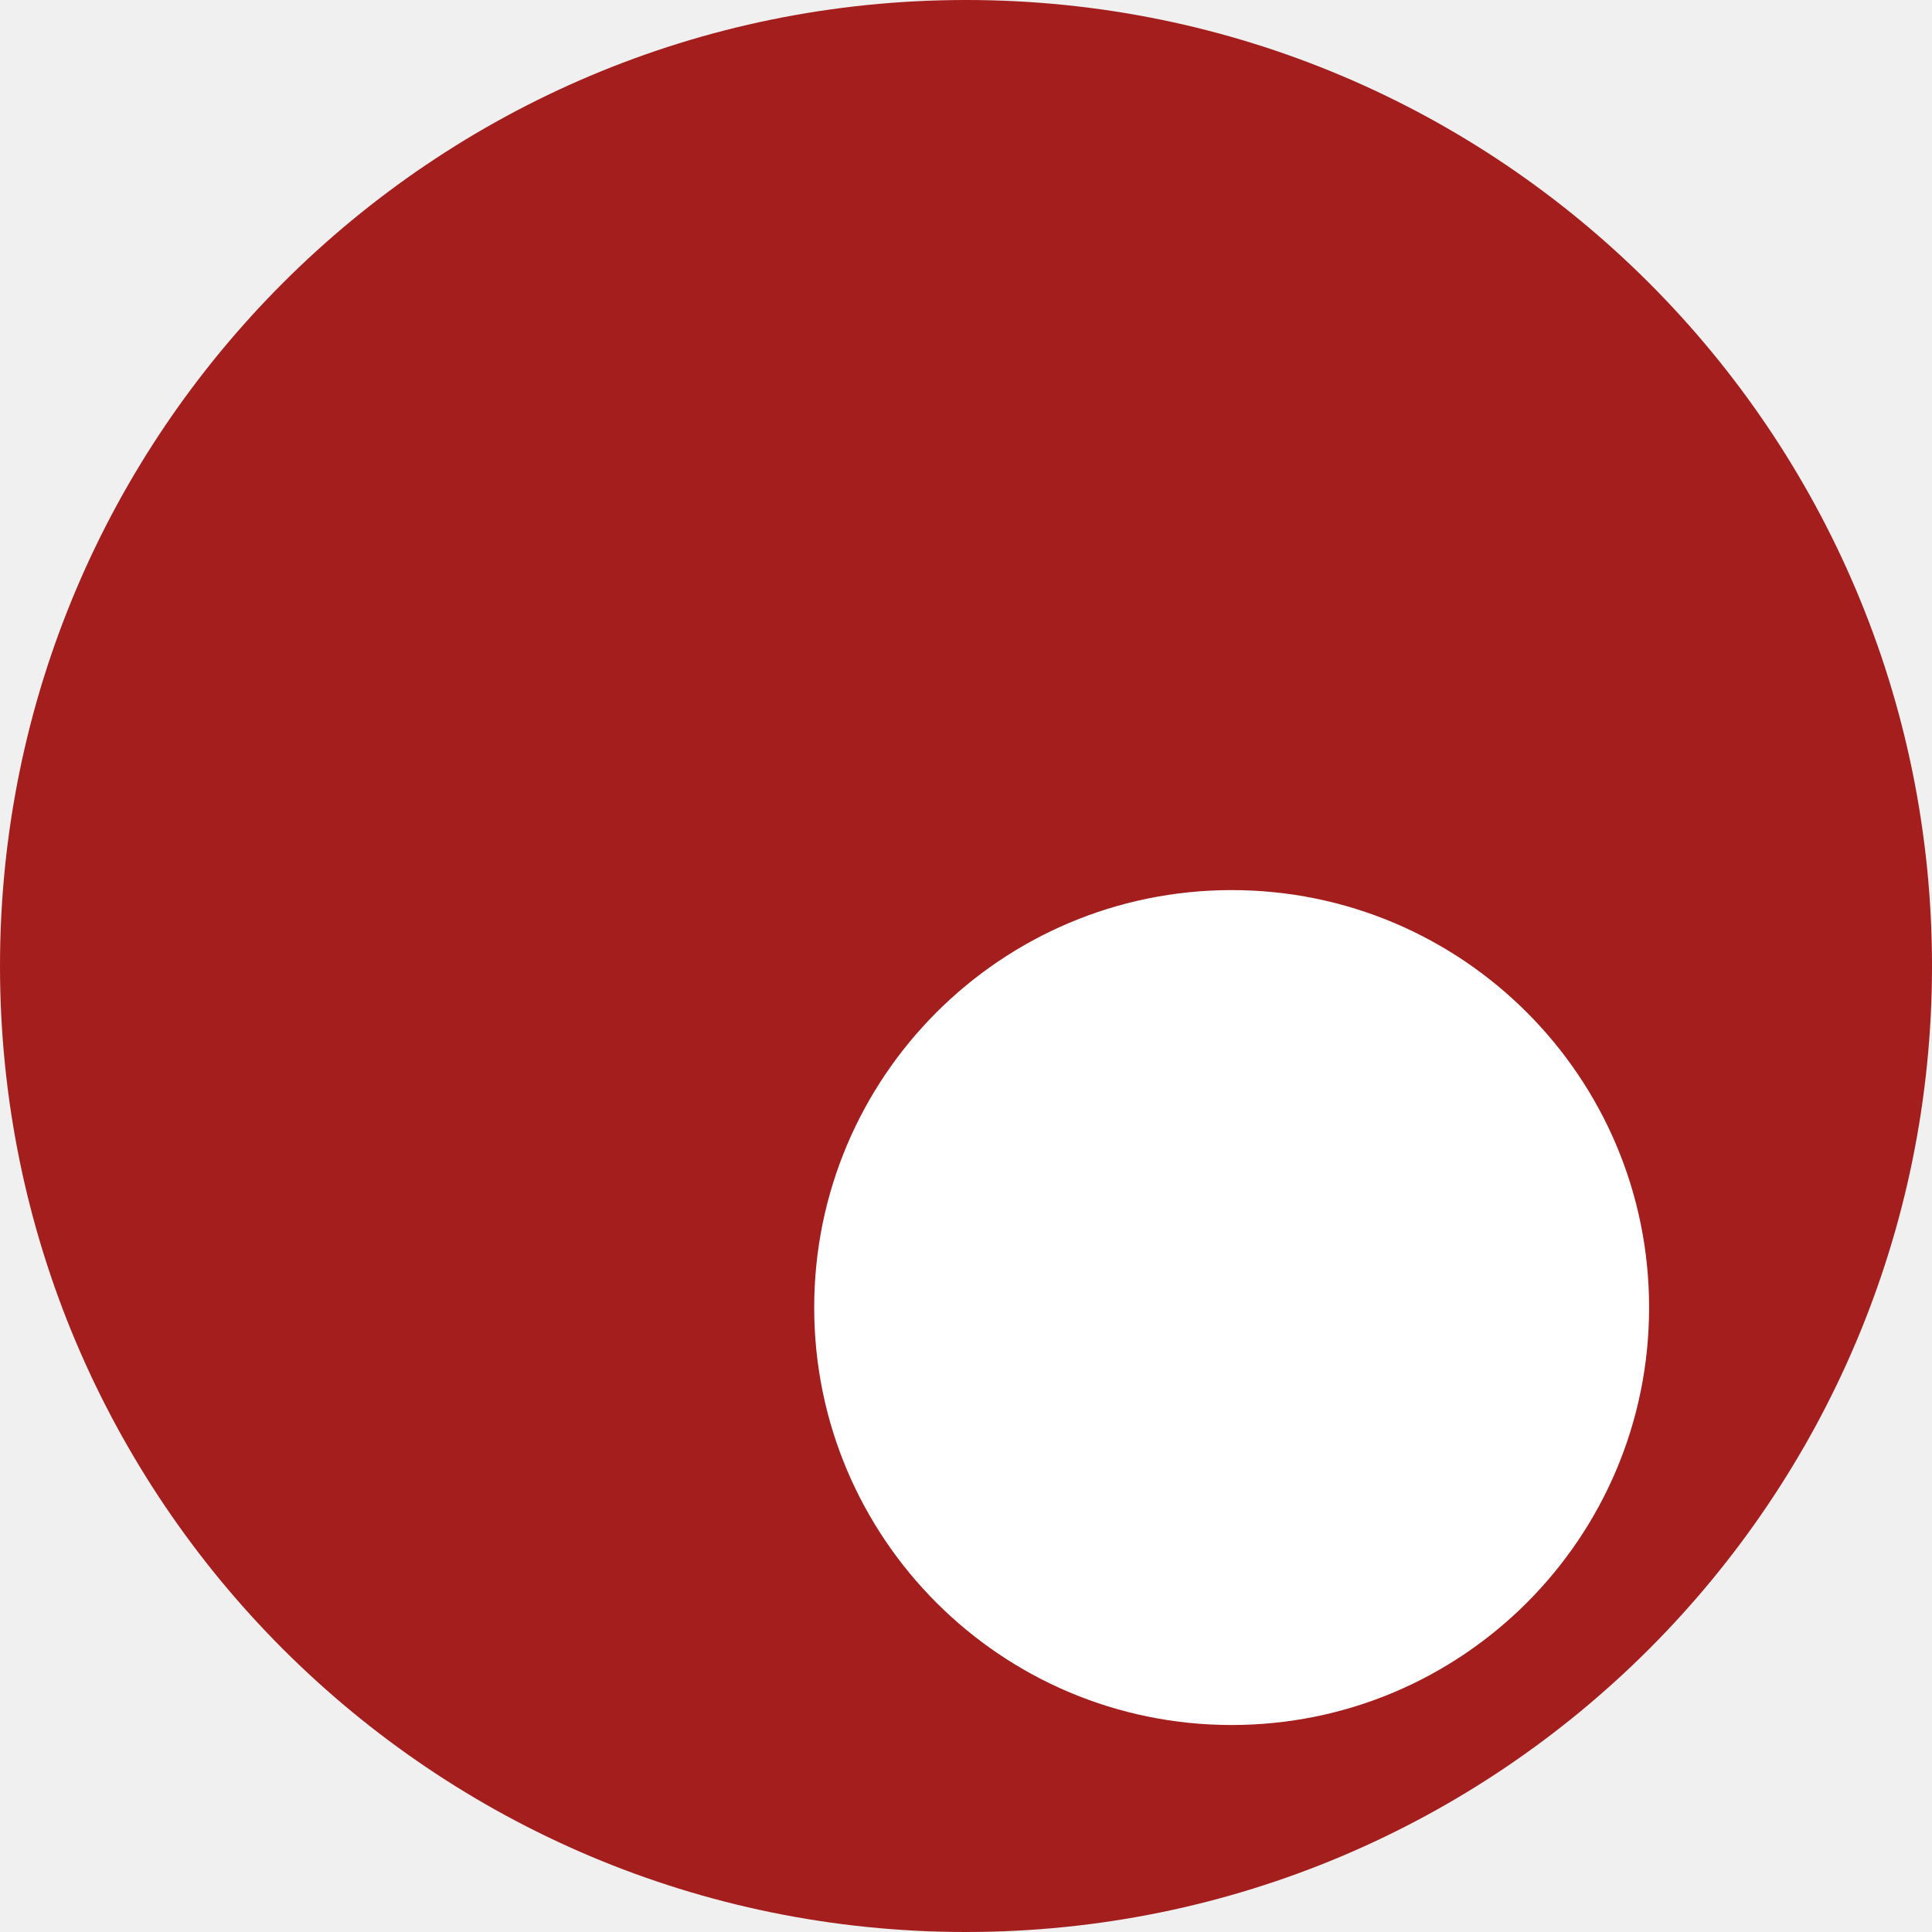
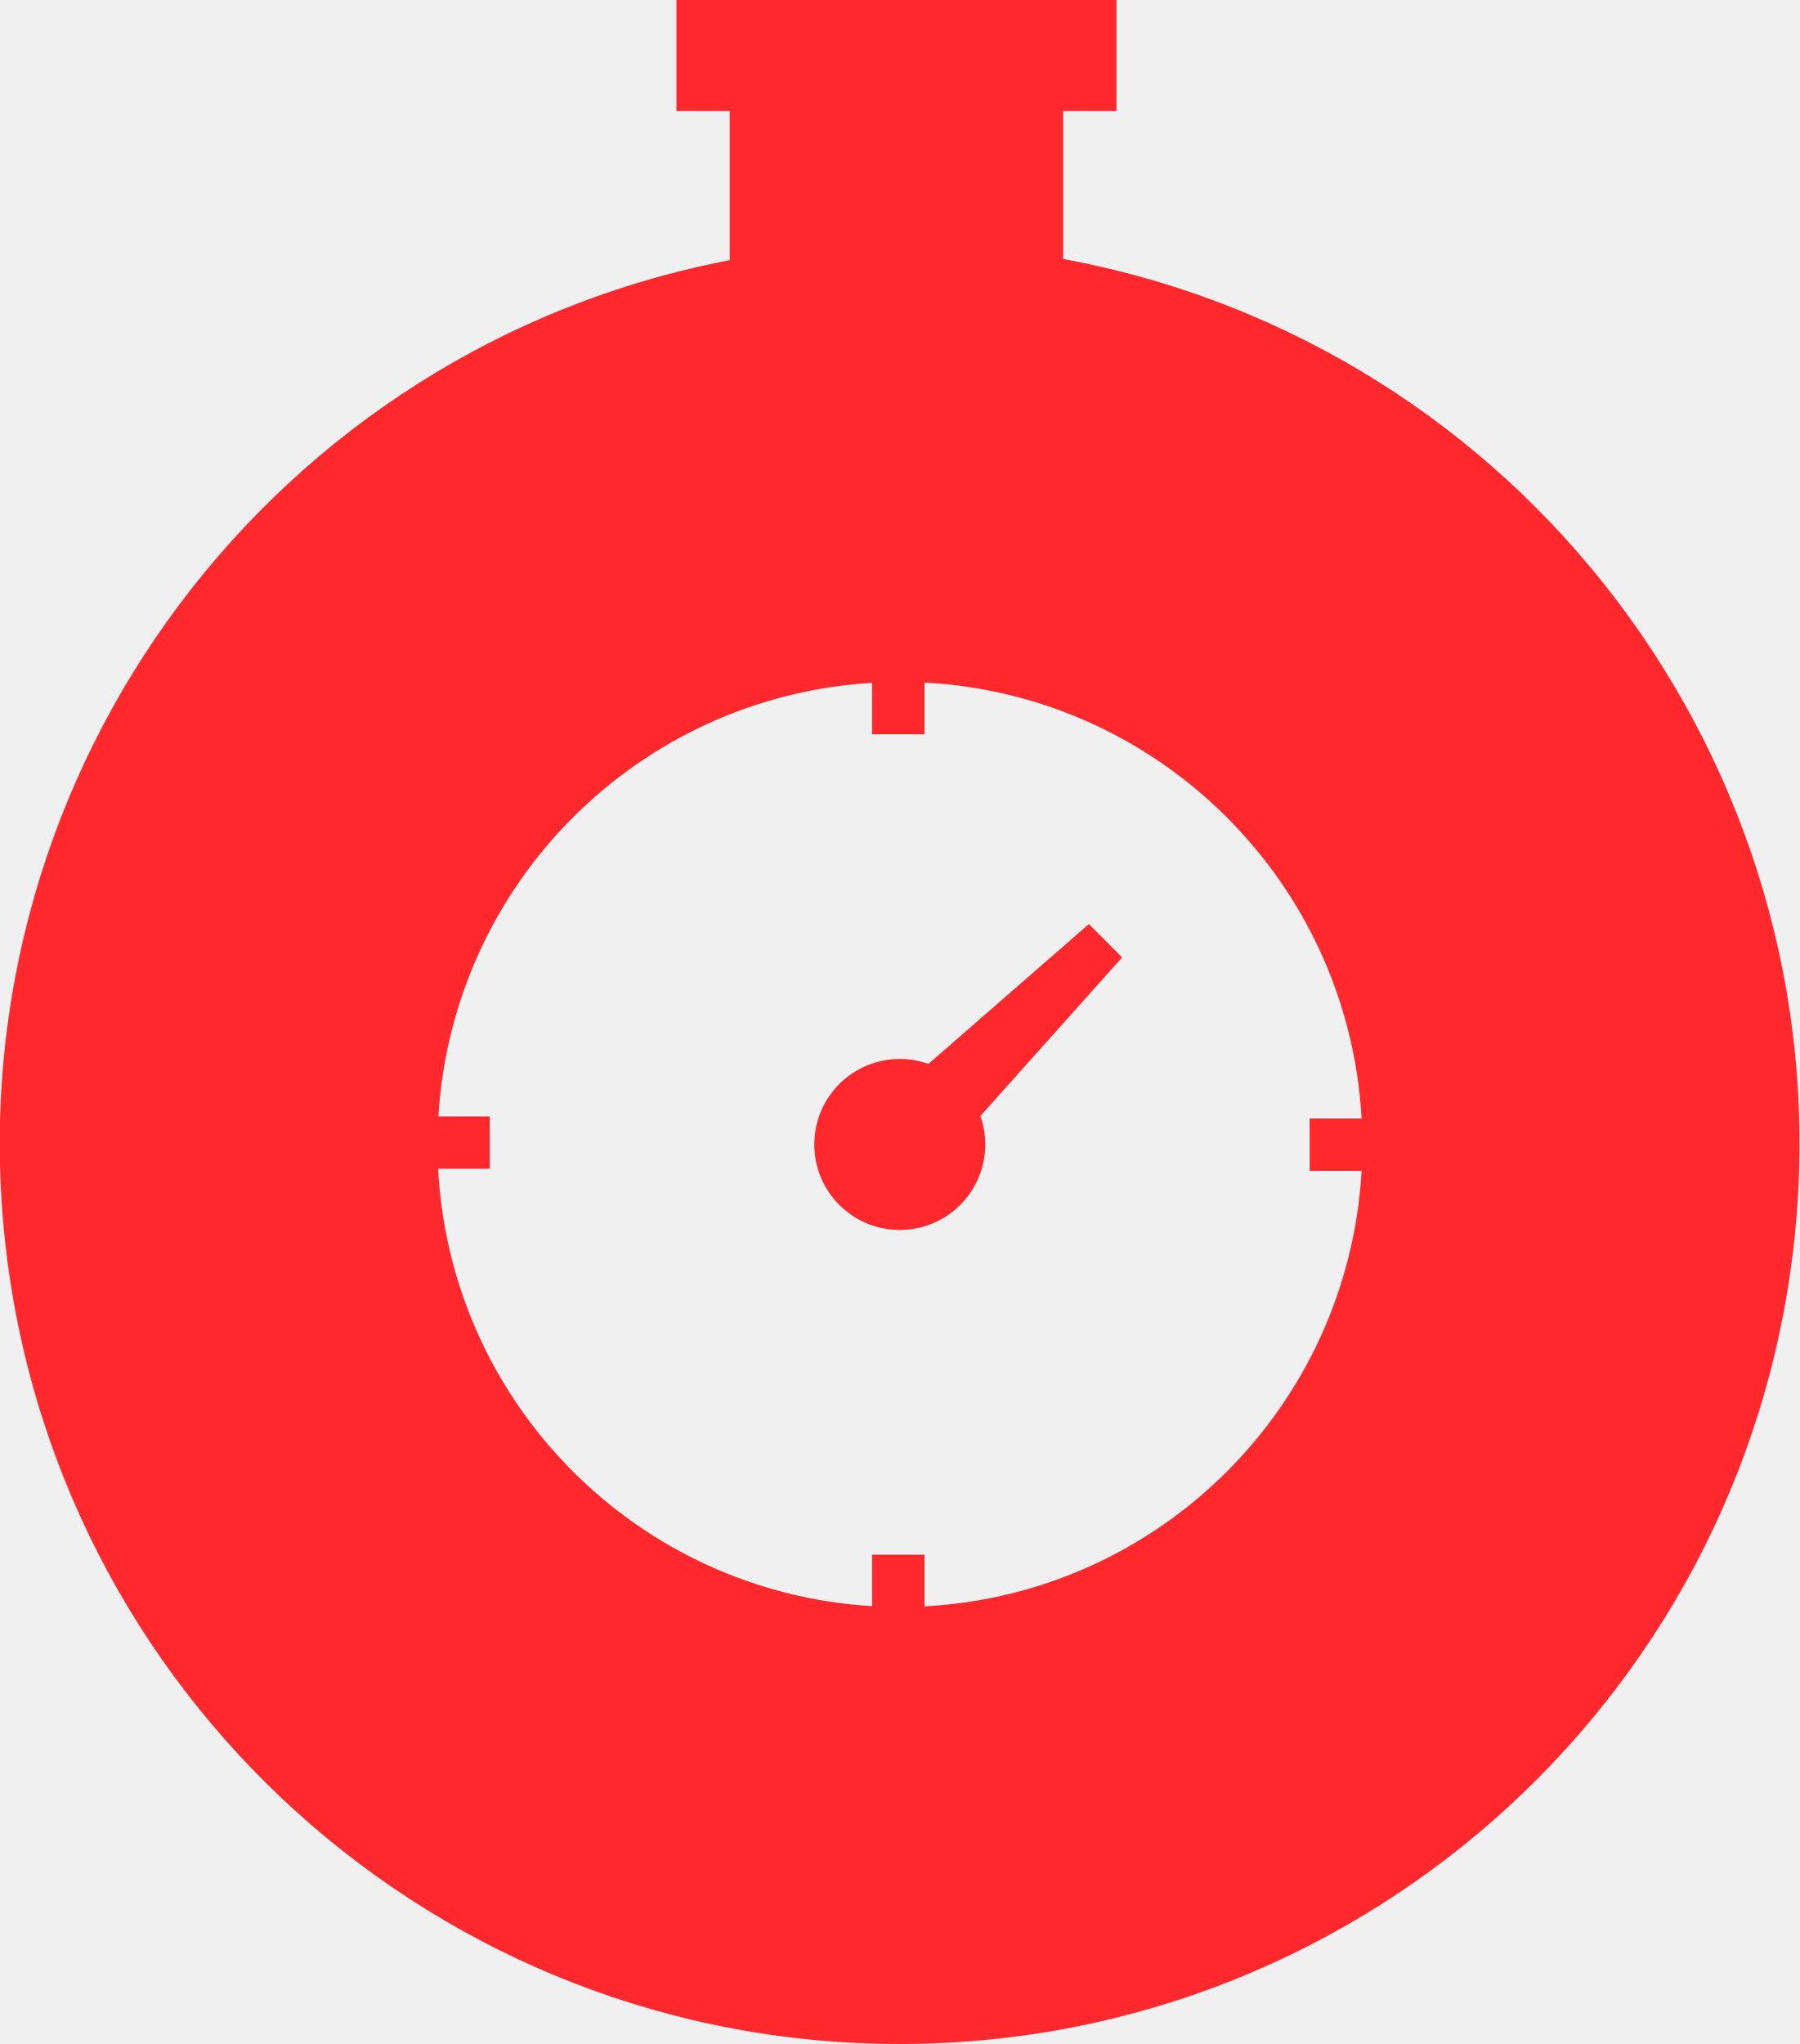
- <svg xmlns="http://www.w3.org/2000/svg" width="500" height="500" viewBox="0 0 500 500" fill="none">
-   <circle cx="250" cy="250" r="250" fill="#A51E1E" />
-   <ellipse cx="318.75" cy="338.393" rx="108.036" ry="108.036" fill="white" />
+ <svg xmlns="http://www.w3.org/2000/svg" viewBox="0 0 256 290.7">
+   <defs>
+     <style>.cls-1{fill:#ff282d;}</style>
+   </defs>
+   <g id="Layer_2" data-name="Layer 2">
+     <g id="Layer_1-2" data-name="Layer 1">
+       <g id="Stopwatch_-_Red" data-name="Stopwatch - Red">
+         <path class="cls-1" d="M151.23,36.84V15.79h7.59V0H96.22V15.79h7.59V37a128,128,0,1,0,47.42-.17ZM131.51,228.46v-7.35h-7.45v7.32a65.79,65.79,0,0,1-61.74-62.21h7.35v-7.44H62.36a65.76,65.76,0,0,1,61.7-61.67v7.32h7.45V97.07a65.8,65.8,0,0,1,62.18,62H186.3v7.45h7.39A65.79,65.79,0,0,1,131.51,228.46Z" />
+         <path class="cls-1" d="M154.89,131.42l-22.82,19.89a12.16,12.16,0,1,0,7.39,7.41l20.16-22.56Z" />
+       </g>
+     </g>
+   </g>
</svg>
